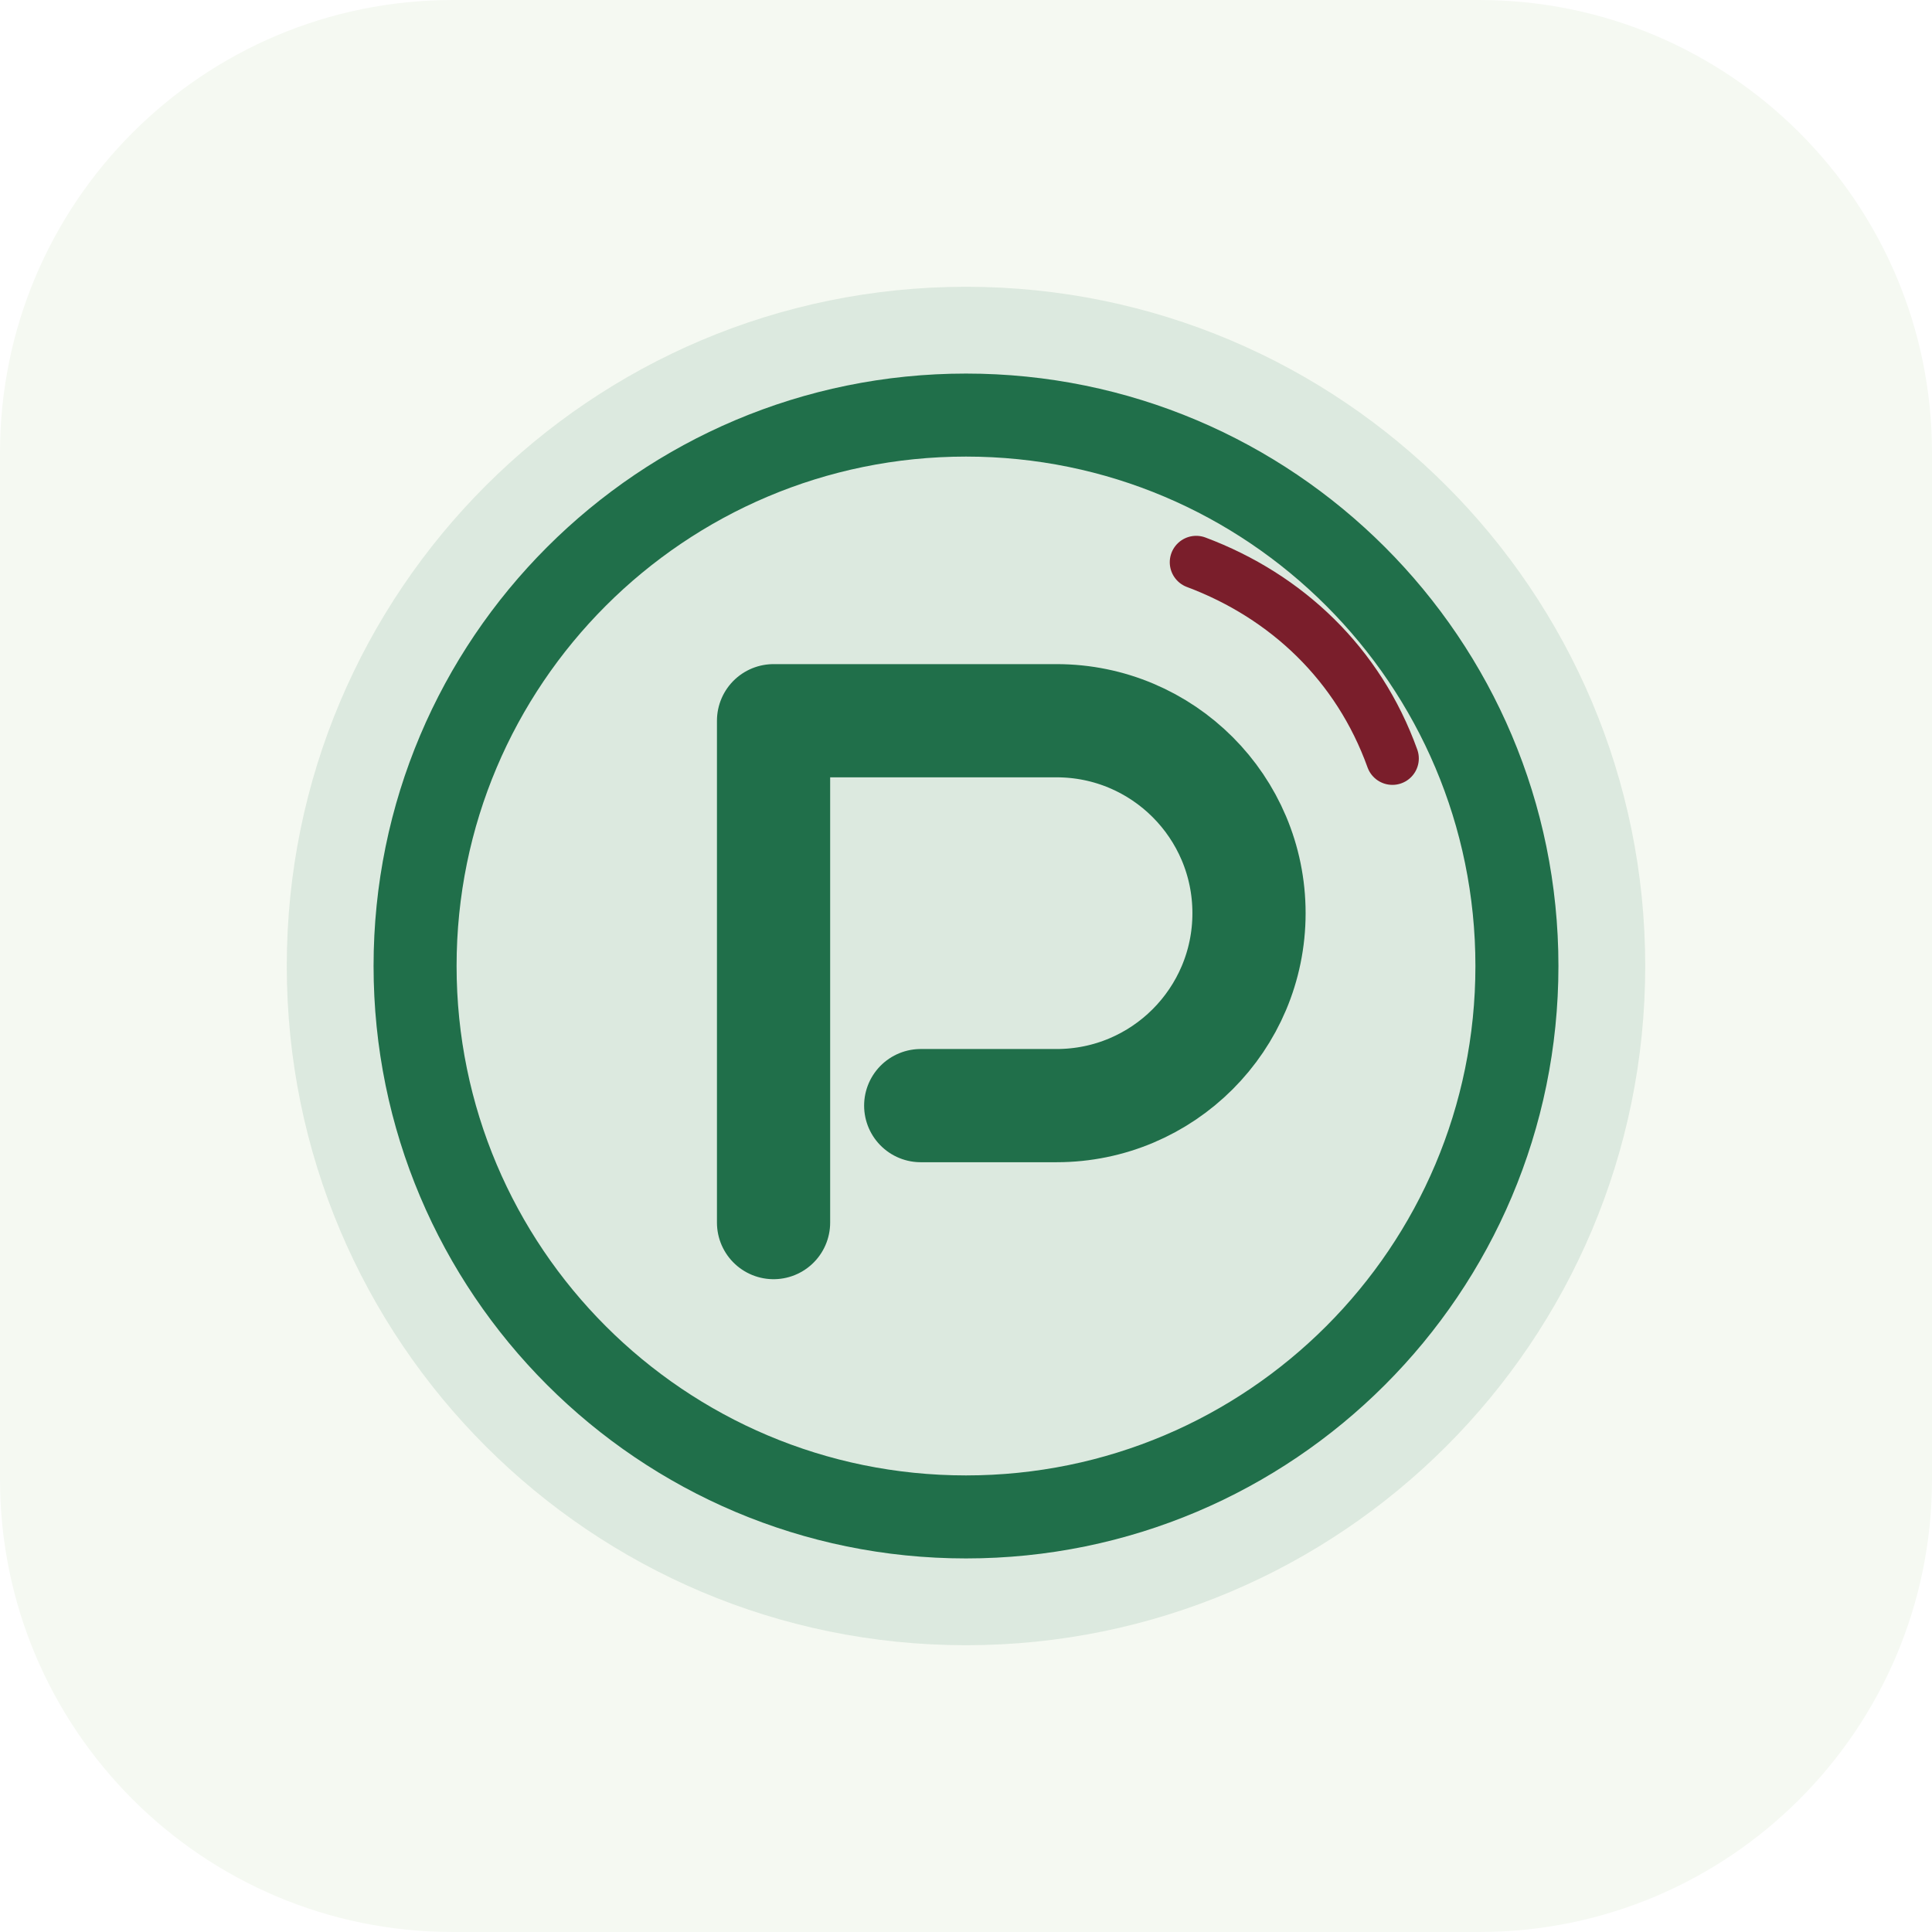
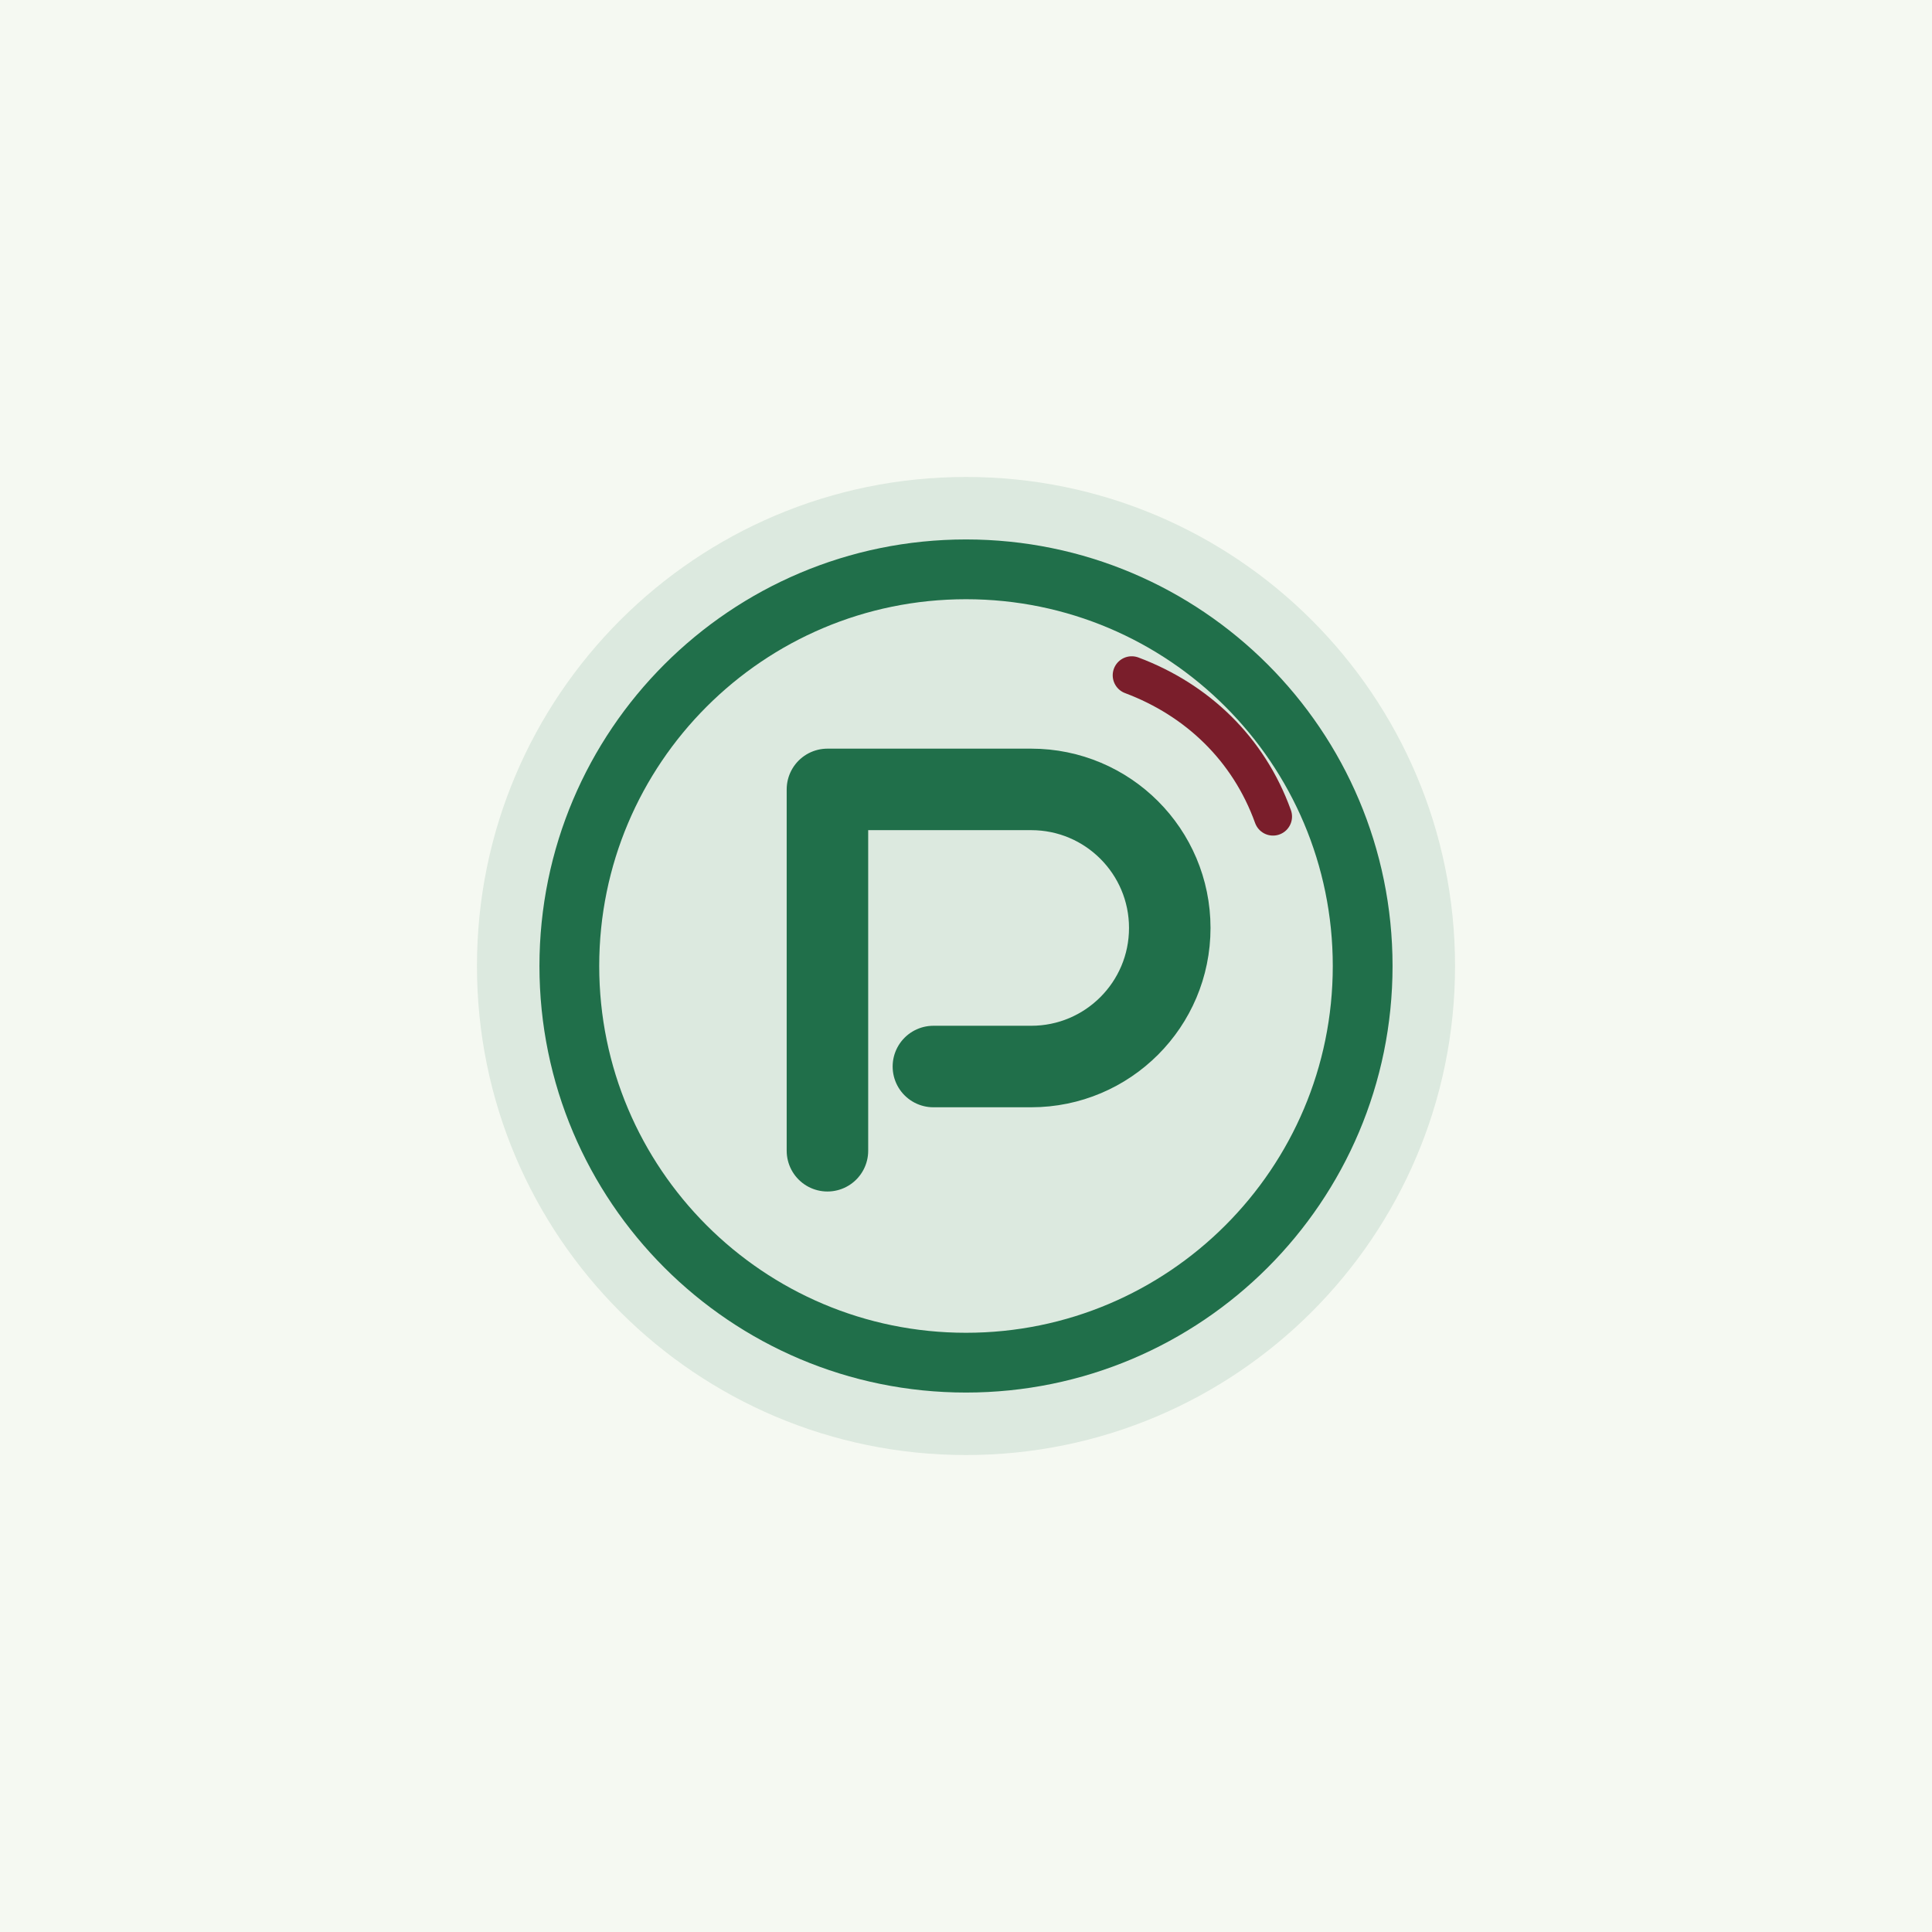
<svg xmlns="http://www.w3.org/2000/svg" width="512" height="512" viewBox="0 0 512 512" fill="none">
-   <rect width="512" height="512" rx="120" fill="#F5F9F2" />
-   <g transform="translate(0 0) scale(1)">
+   <rect width="512" height="512" rx="0" fill="#F5F9F2" />
+   <g transform="translate(71.68 71.68) scale(0.72)">
    <circle cx="256" cy="256" r="180" fill="#206F4A" opacity="0.12" />
    <circle cx="256" cy="256" r="146" stroke="#206F4A" stroke-width="22" />
    <path d="M205 324V191H280C308.167 191 331 213.833 331 242C331 270.167 308.167 293 280 293H244" stroke="#206F4A" stroke-width="30" stroke-linecap="round" stroke-linejoin="round" />
    <path d="M317 149C341 158 360 176 369 201" stroke="#7A1E2B" stroke-width="14" stroke-linecap="round" />
  </g>
</svg>
